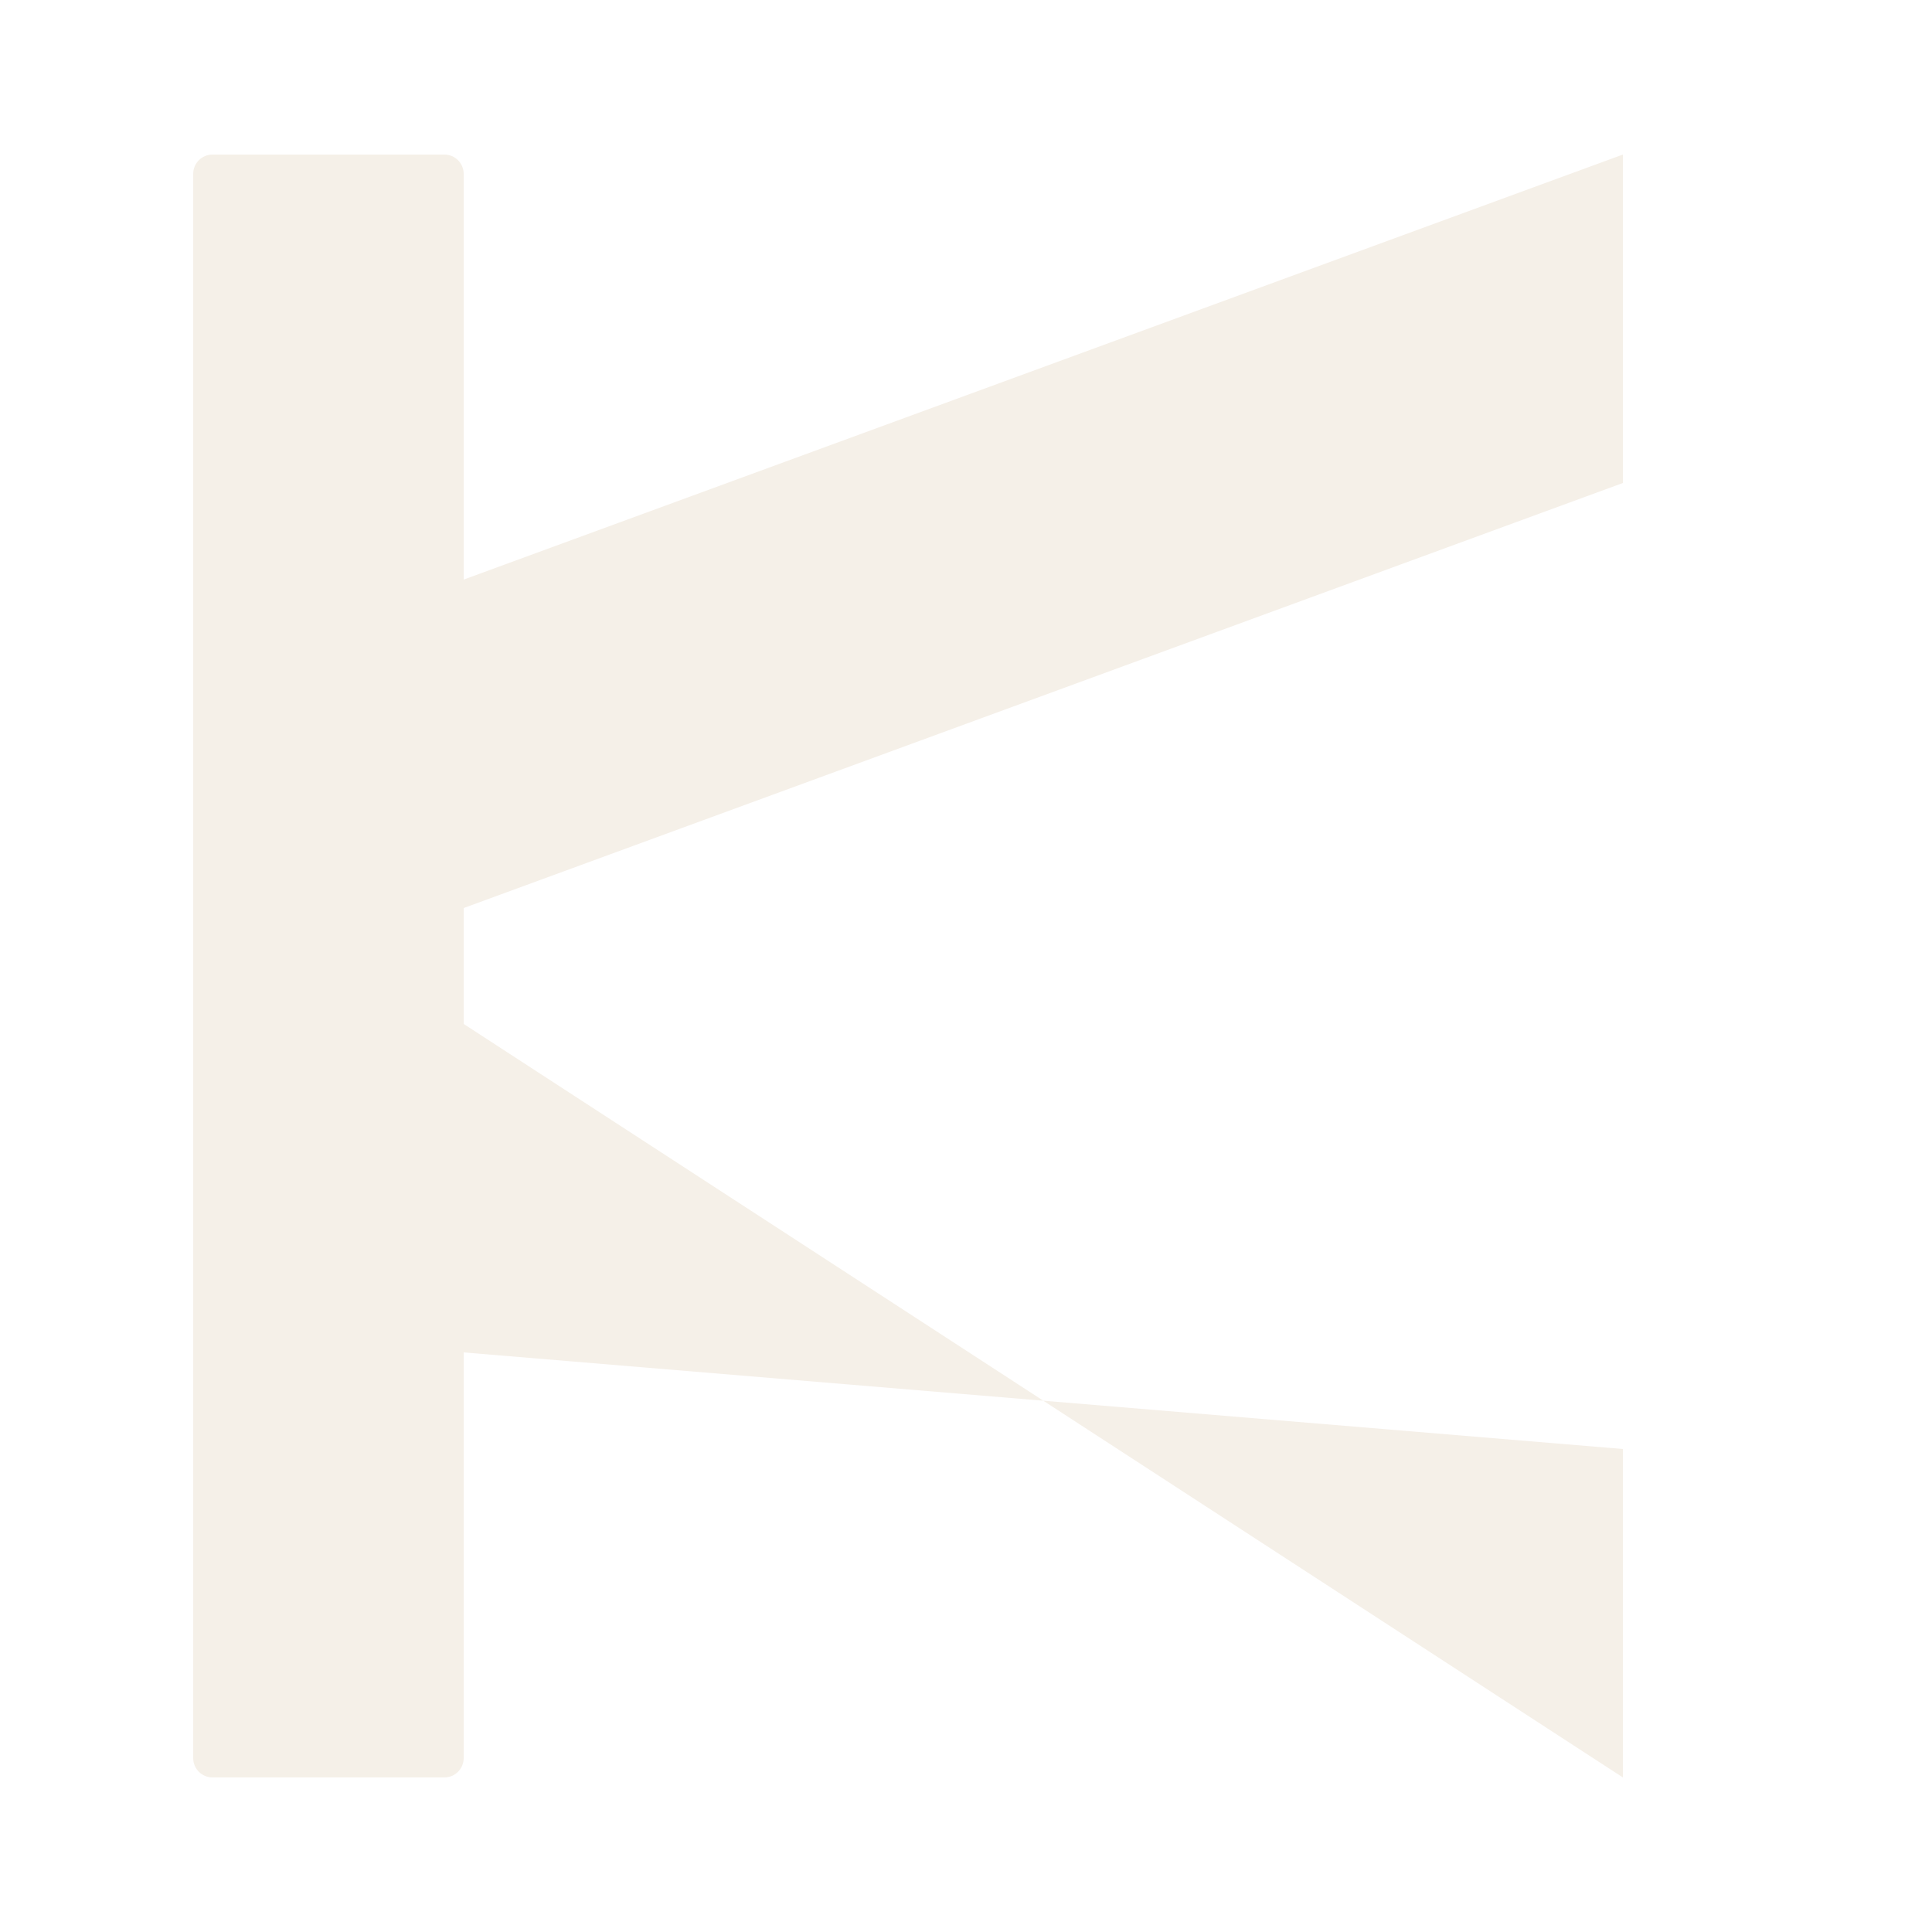
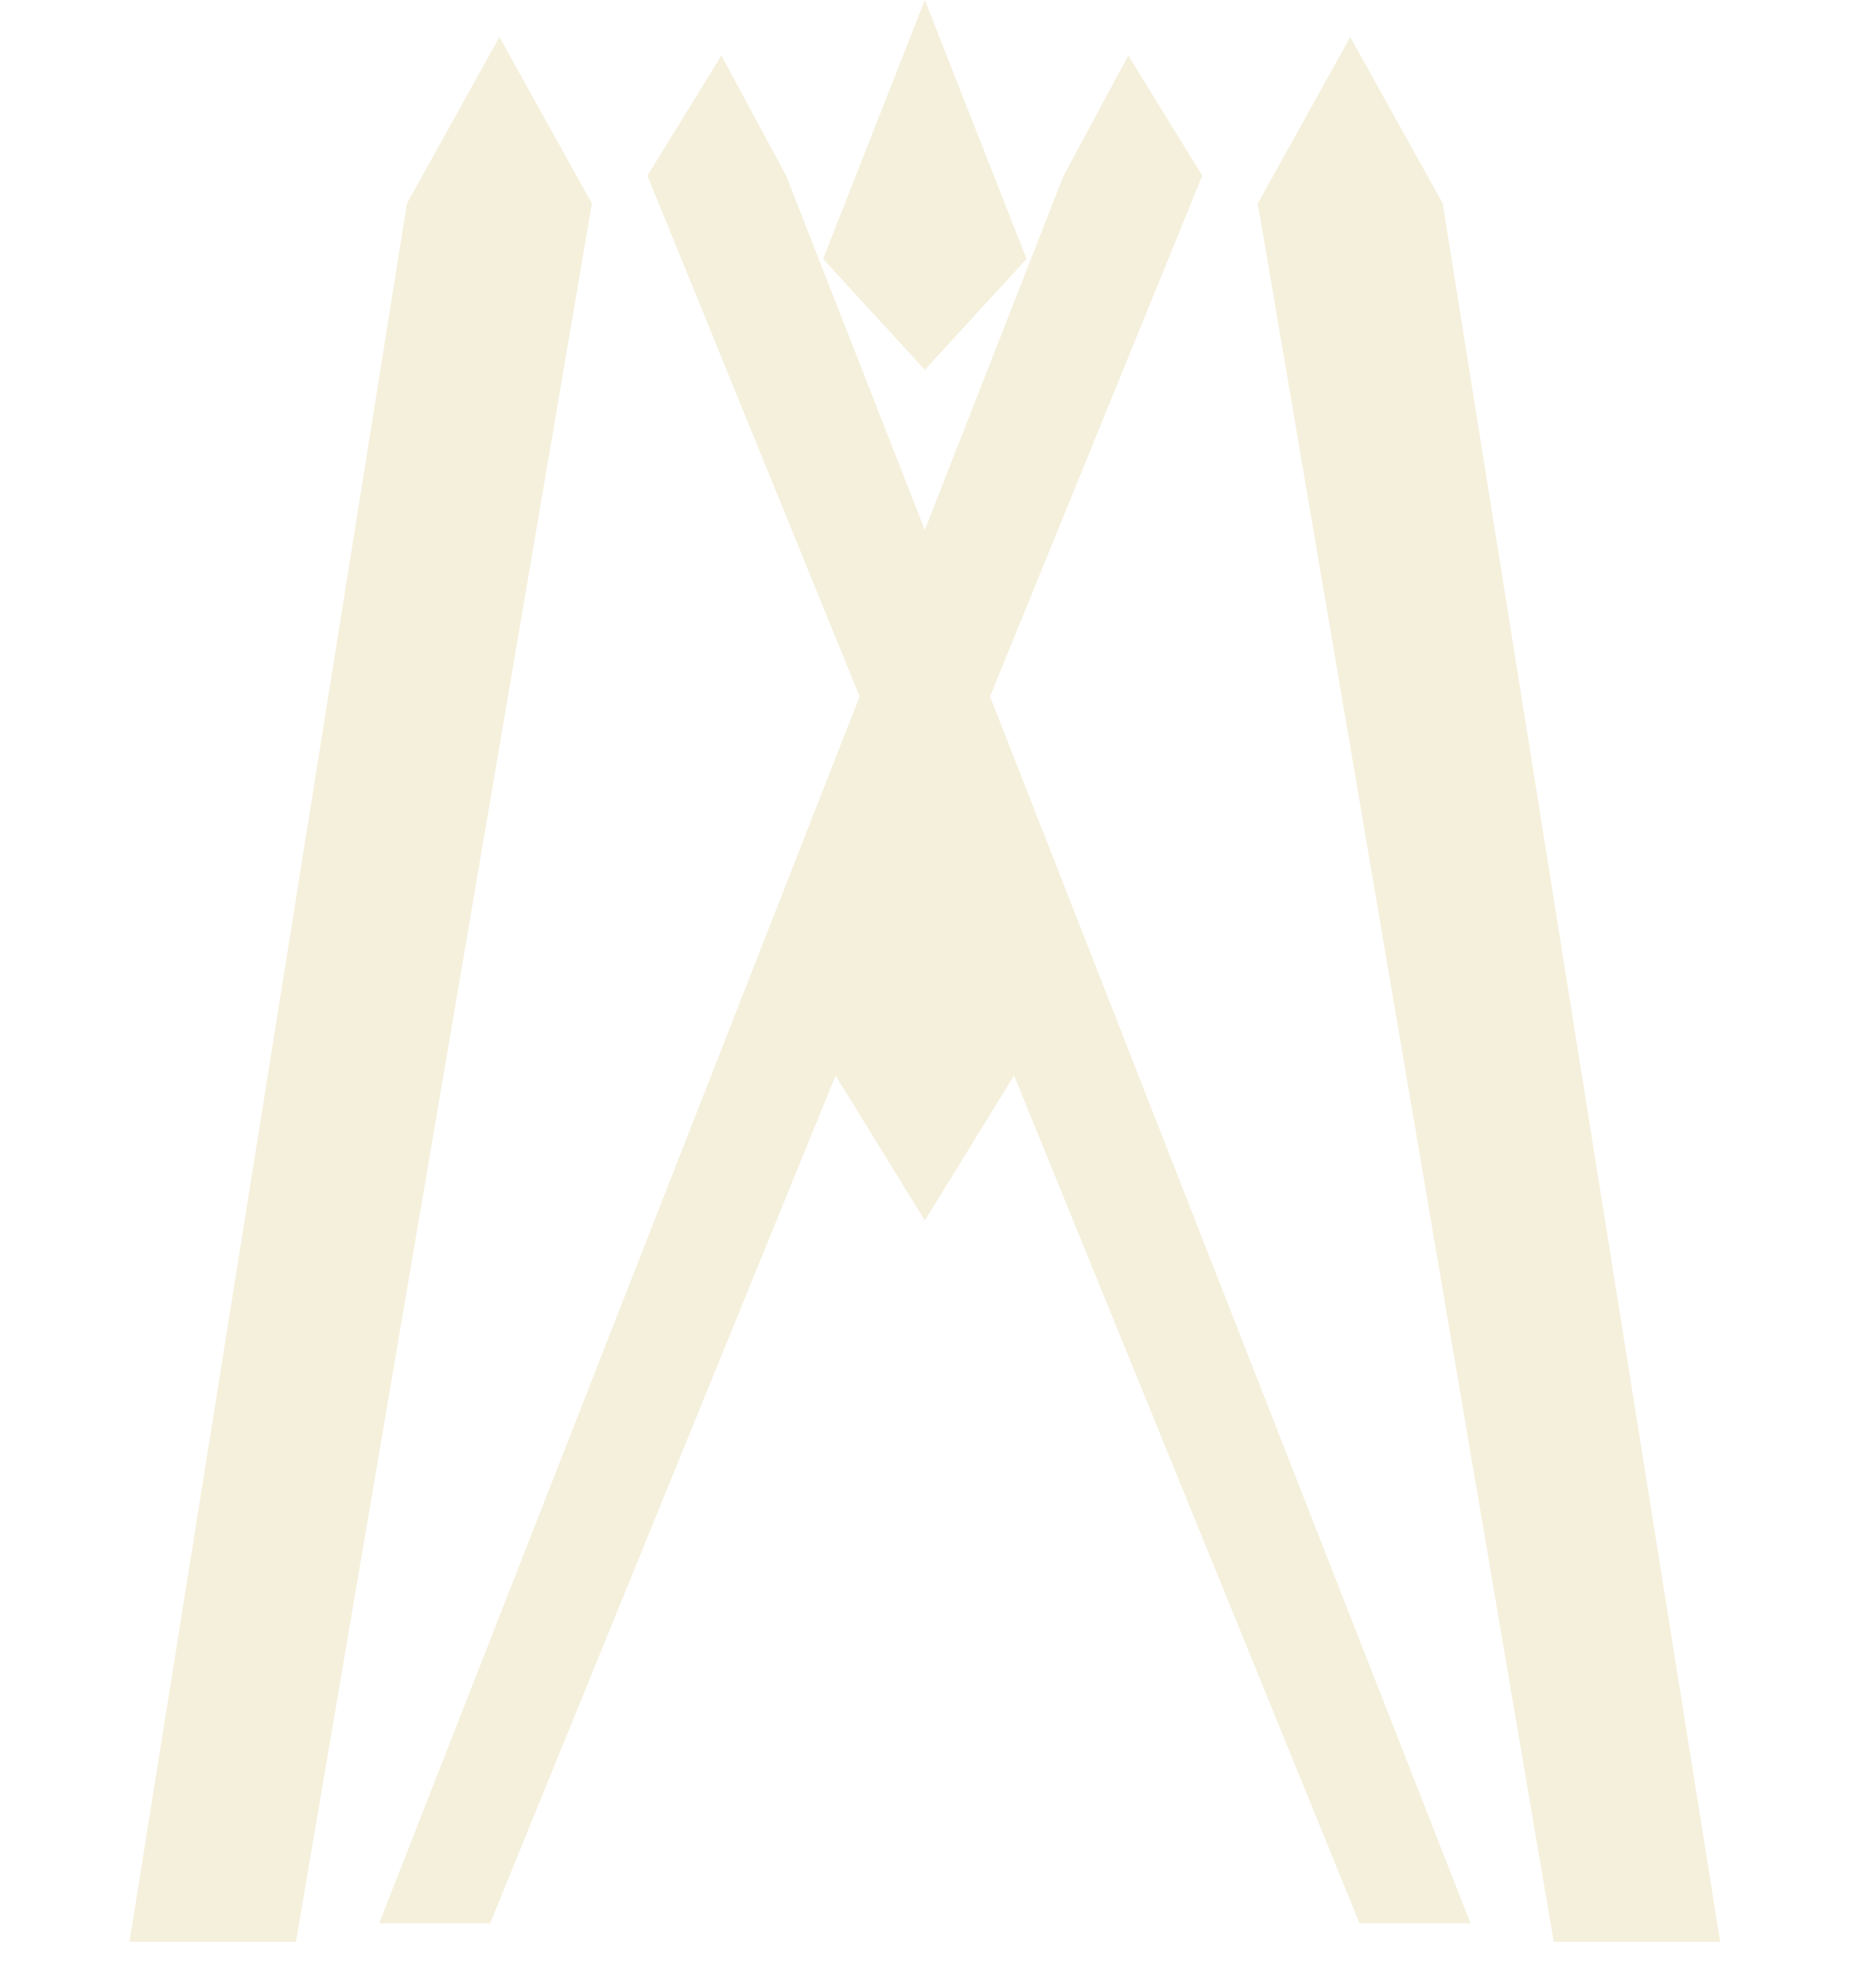
- <svg xmlns="http://www.w3.org/2000/svg" viewBox="0 0 100 100" fill="none">
-   <rect x="10" y="8" width="14" height="84" rx="1" fill="#F5F0E8" />
-   <polygon points="24,47 24,30 84,8 84,25" fill="#F5F0E8" />
-   <polygon points="24,53 24,70 84,75 84,92" fill="#F5F0E8" />
+ <svg xmlns="http://www.w3.org/2000/svg" viewBox="0 0 200 215" fill="none">
+   <polygon points="54,4  64,22  32,210  14,210  44,22" fill="#F5F0DC" />
+   <polygon points="146,4  136,22  168,210  186,210  156,22" fill="#F5F0DC" />
+   <polygon points="78,6  85,19  159,208  147,208  70,19" fill="#F5F0DC" />
+   <polygon points="122,6  130,19  53,208  41,208  115,19" fill="#F5F0DC" />
+   <polygon points="100,0  111,28  100,40  89,28" fill="#F5F0DC" />
+   <polygon points="100,78  116,106  100,132  84,106" fill="#F5F0DC" />
</svg>
